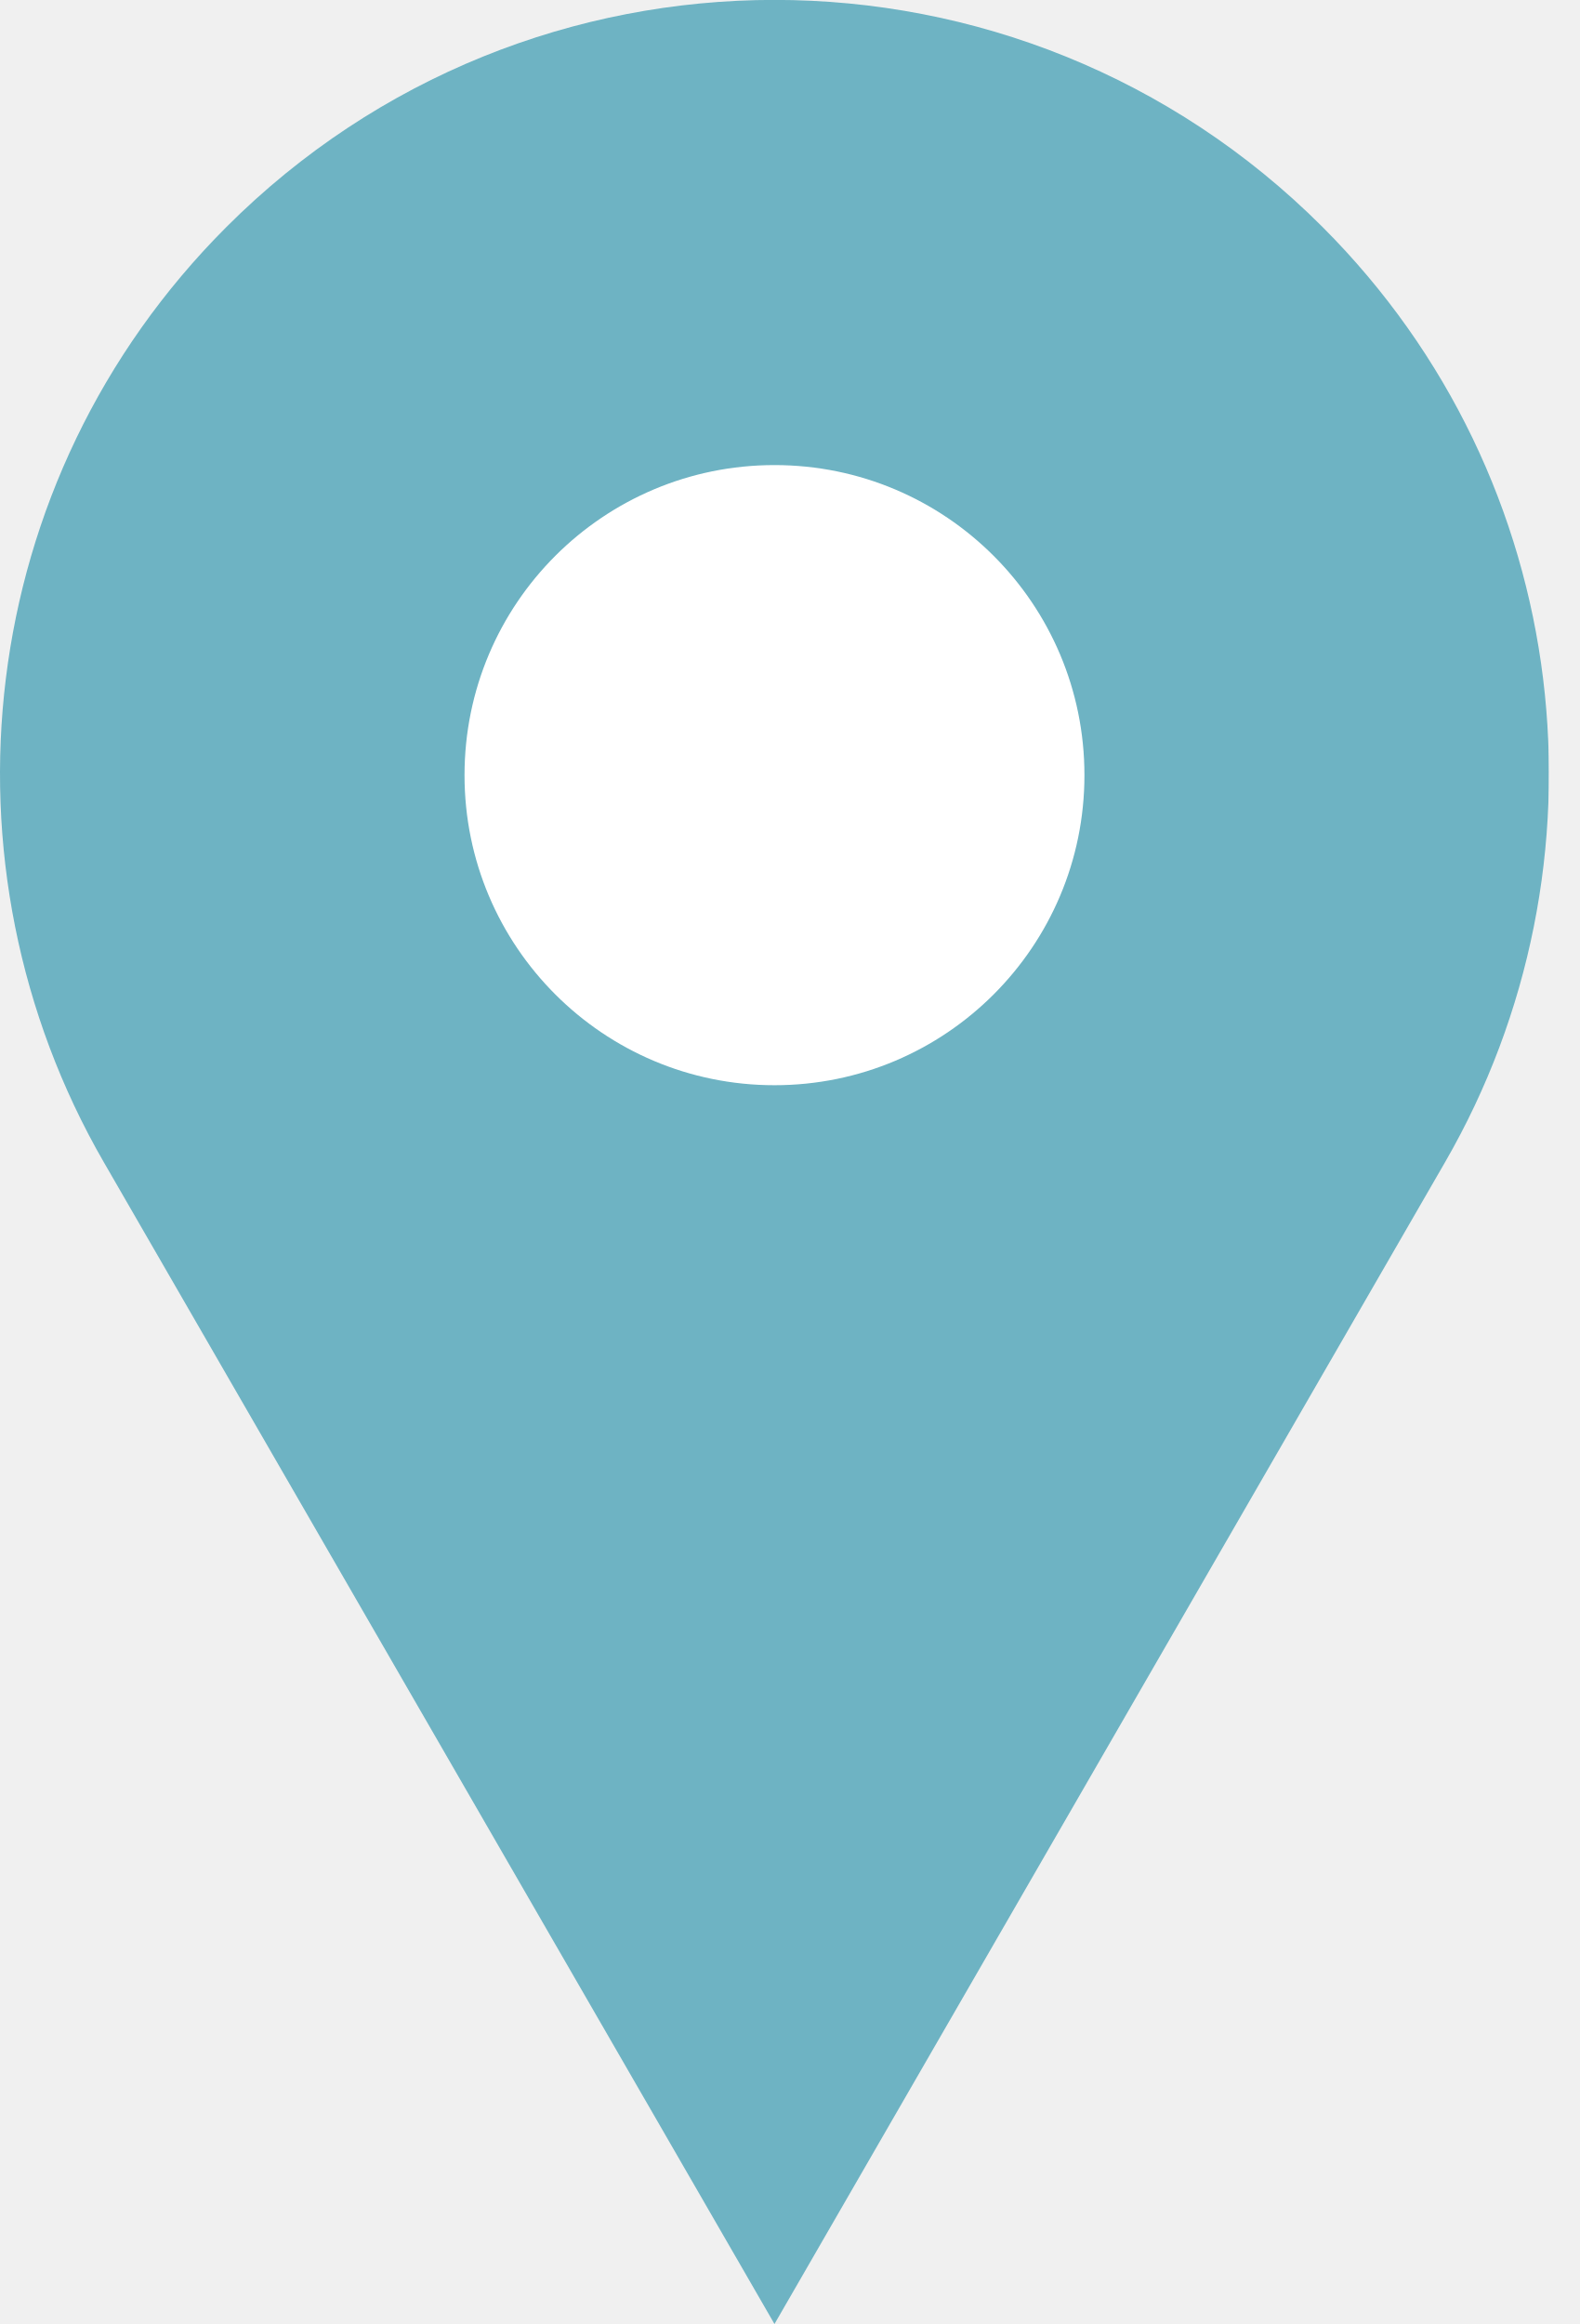
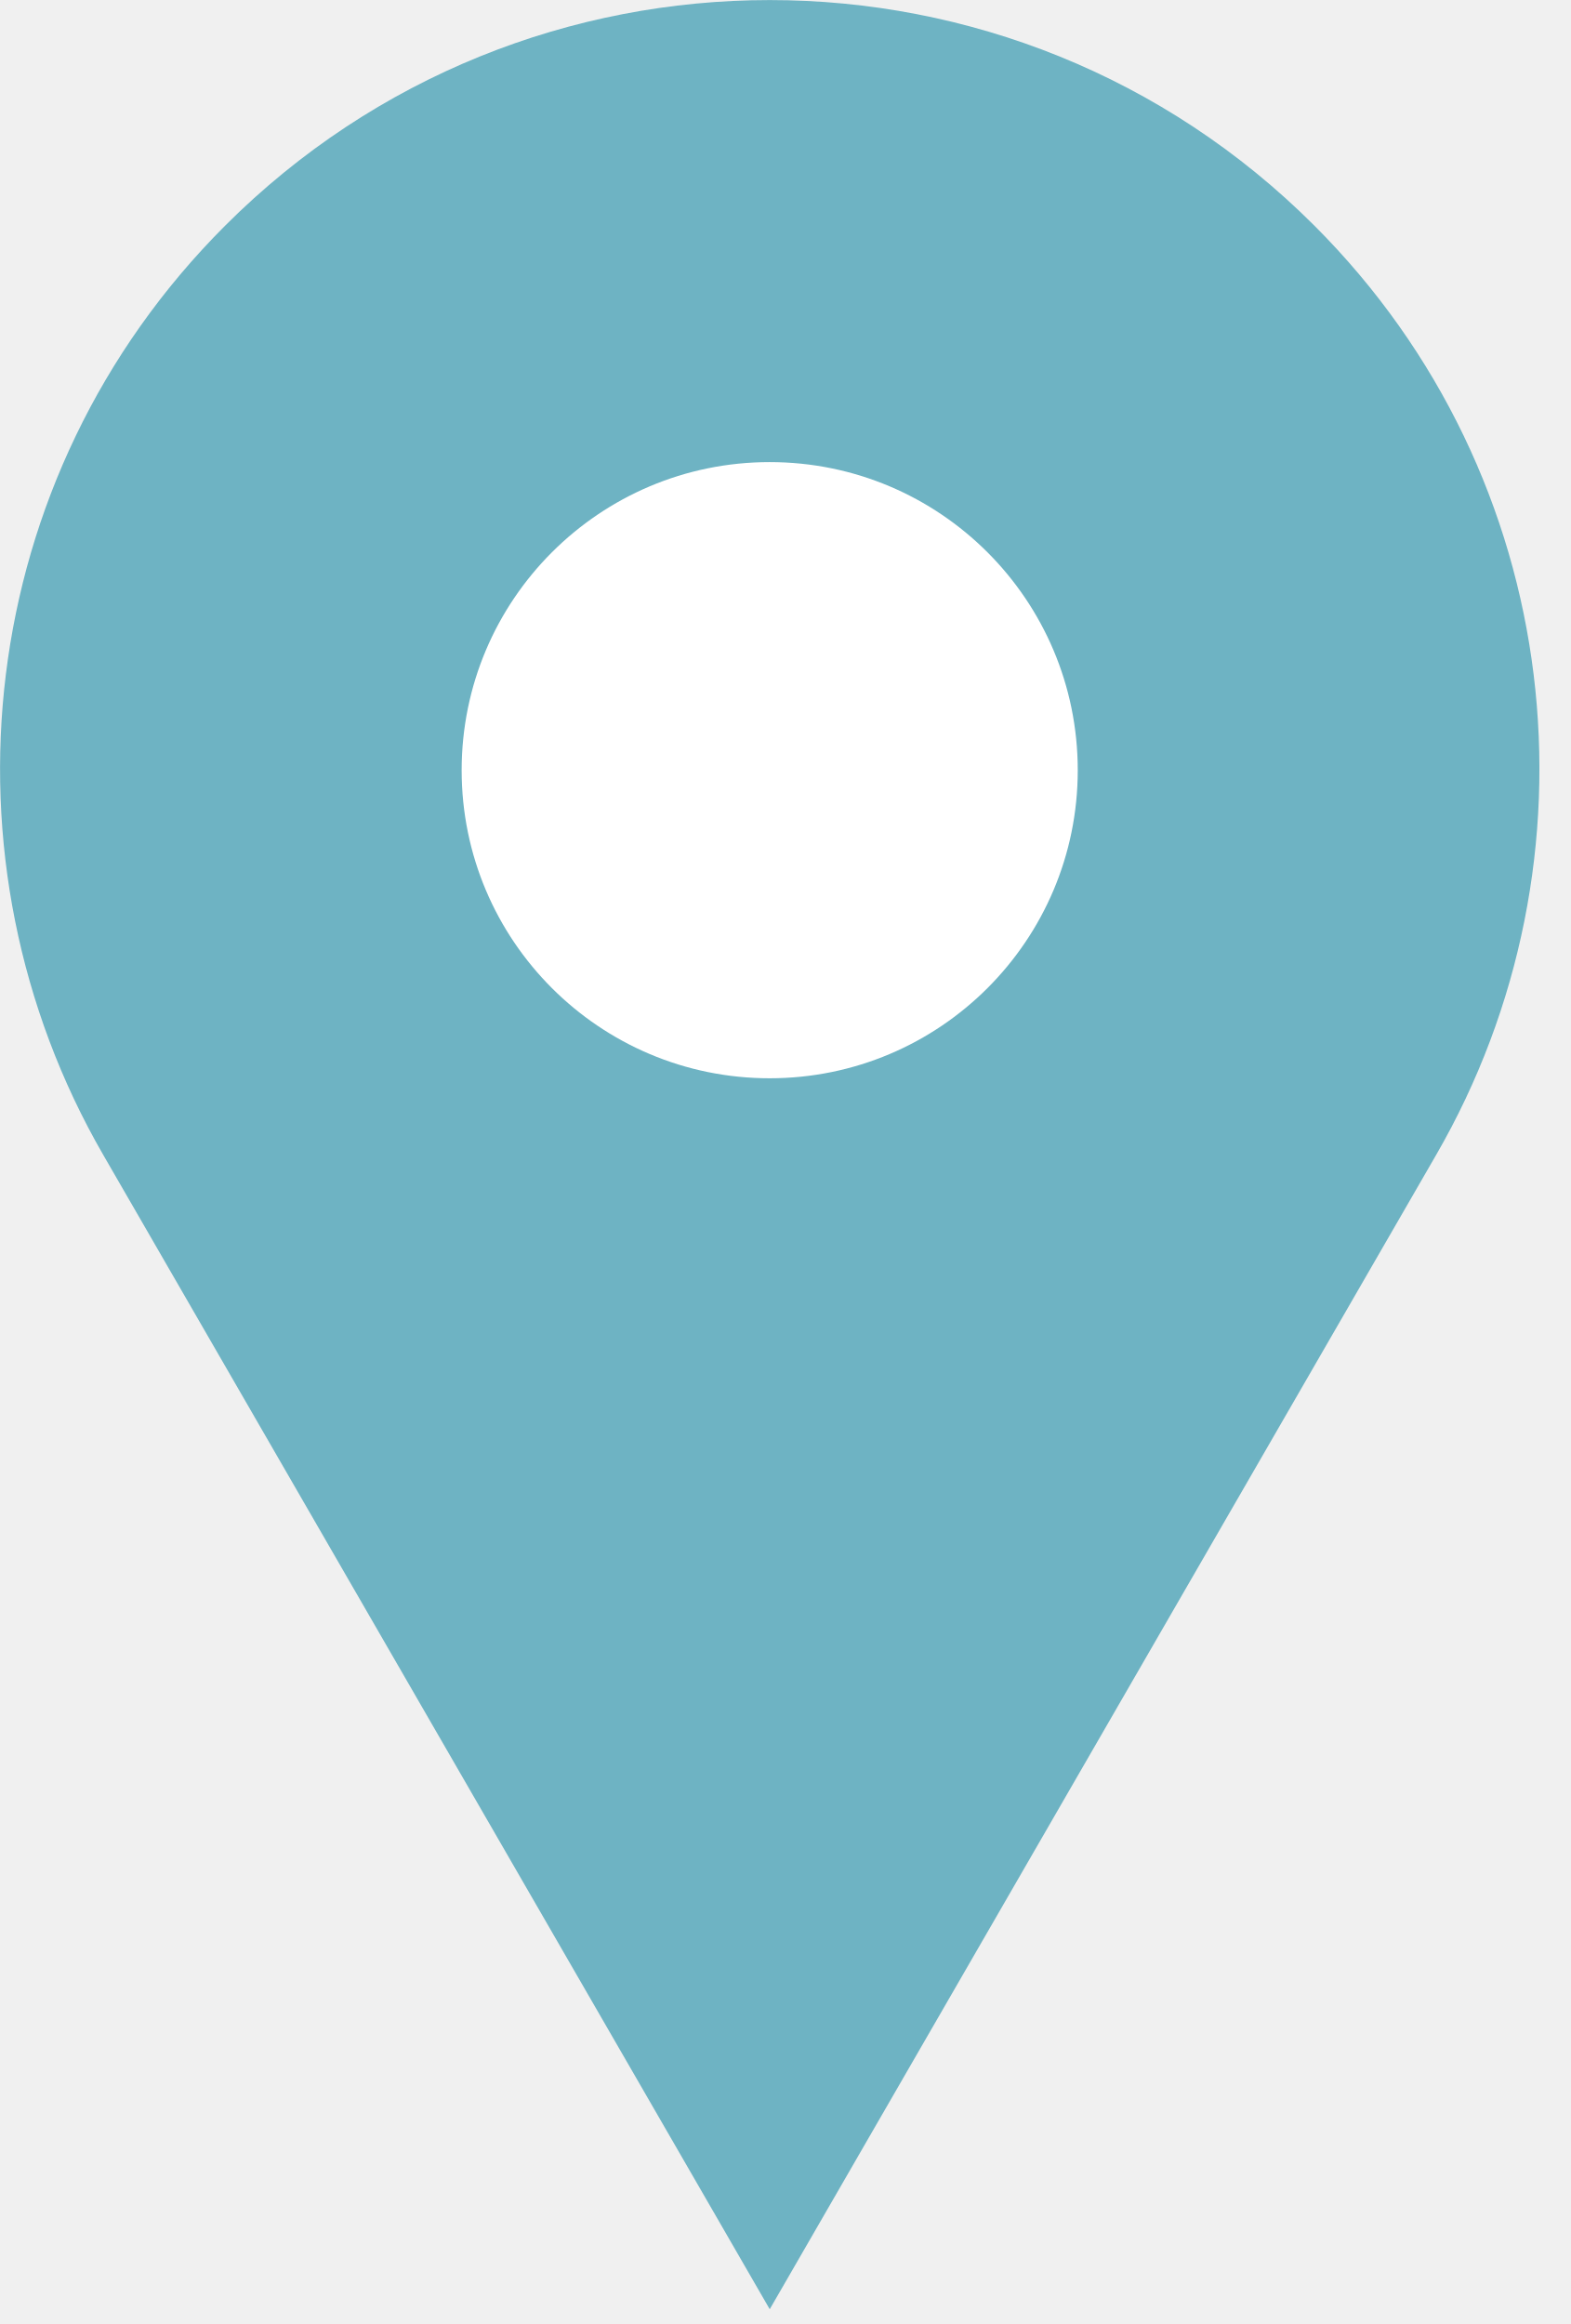
- <svg xmlns="http://www.w3.org/2000/svg" xmlns:xlink="http://www.w3.org/1999/xlink" width="17px" height="25px" viewBox="0 0 17 25" version="1.1">
+ <svg xmlns="http://www.w3.org/2000/svg" xmlns:xlink="http://www.w3.org/1999/xlink" width="25px" height="37px" viewBox="0 0 25 37" version="1.1">
  <defs>
-     <path id="path-1" d="M0,0 L16.666,0 L16.666,25 L0,25" />
+     <path id="path-1" d="M0,0 L24.509,0 L24.509,36.765 L0,36.765" />
  </defs>
  <g id="Page-1" stroke="none" stroke-width="1" fill="none" fill-rule="evenodd">
    <g>
      <g id="Group-3">
        <mask id="mask-2" fill="white">
          <use xlink:href="#path-1" />
        </mask>
        <g id="Clip-2" />
-         <path d="M14.229,2.441 C10.973,-0.815 5.693,-0.815 2.437,2.441 C-0.292,5.17 -0.725,9.314 1.118,12.504 L8.333,25 L15.547,12.504 C17.391,9.314 16.958,5.17 14.229,2.441" id="Fill-1" fill="#6EB3C3" mask="url(#mask-2)" />
+         <path d="M20.926,3.592 C16.137,-1.196 8.373,-1.196 3.585,3.592 C-0.429,7.604 -1.065,13.699 1.645,18.389 L12.255,36.765 L22.864,18.389 C25.576,13.699 24.939,7.604 20.926,3.592" id="Fill-1" fill="#6EB3C3" mask="url(#mask-2)" />
      </g>
-       <path d="M8.333,11.674 C6.491,11.674 4.998,10.181 4.998,8.339 C4.998,6.495 6.491,5.003 8.333,5.003 C10.175,5.003 11.668,6.495 11.668,8.339 C11.668,10.181 10.175,11.674 8.333,11.674" id="Fill-4" fill="#FFFFFF" />
+       <path d="M12.254,17.167 C9.546,17.167 7.35,14.972 7.35,12.263 C7.35,9.553 9.546,7.357 12.254,7.357 C14.963,7.357 17.159,9.553 17.159,12.263 C17.159,14.972 14.963,17.167 12.254,17.167" id="Fill-4" fill="#FFFFFF" />
    </g>
  </g>
</svg>
